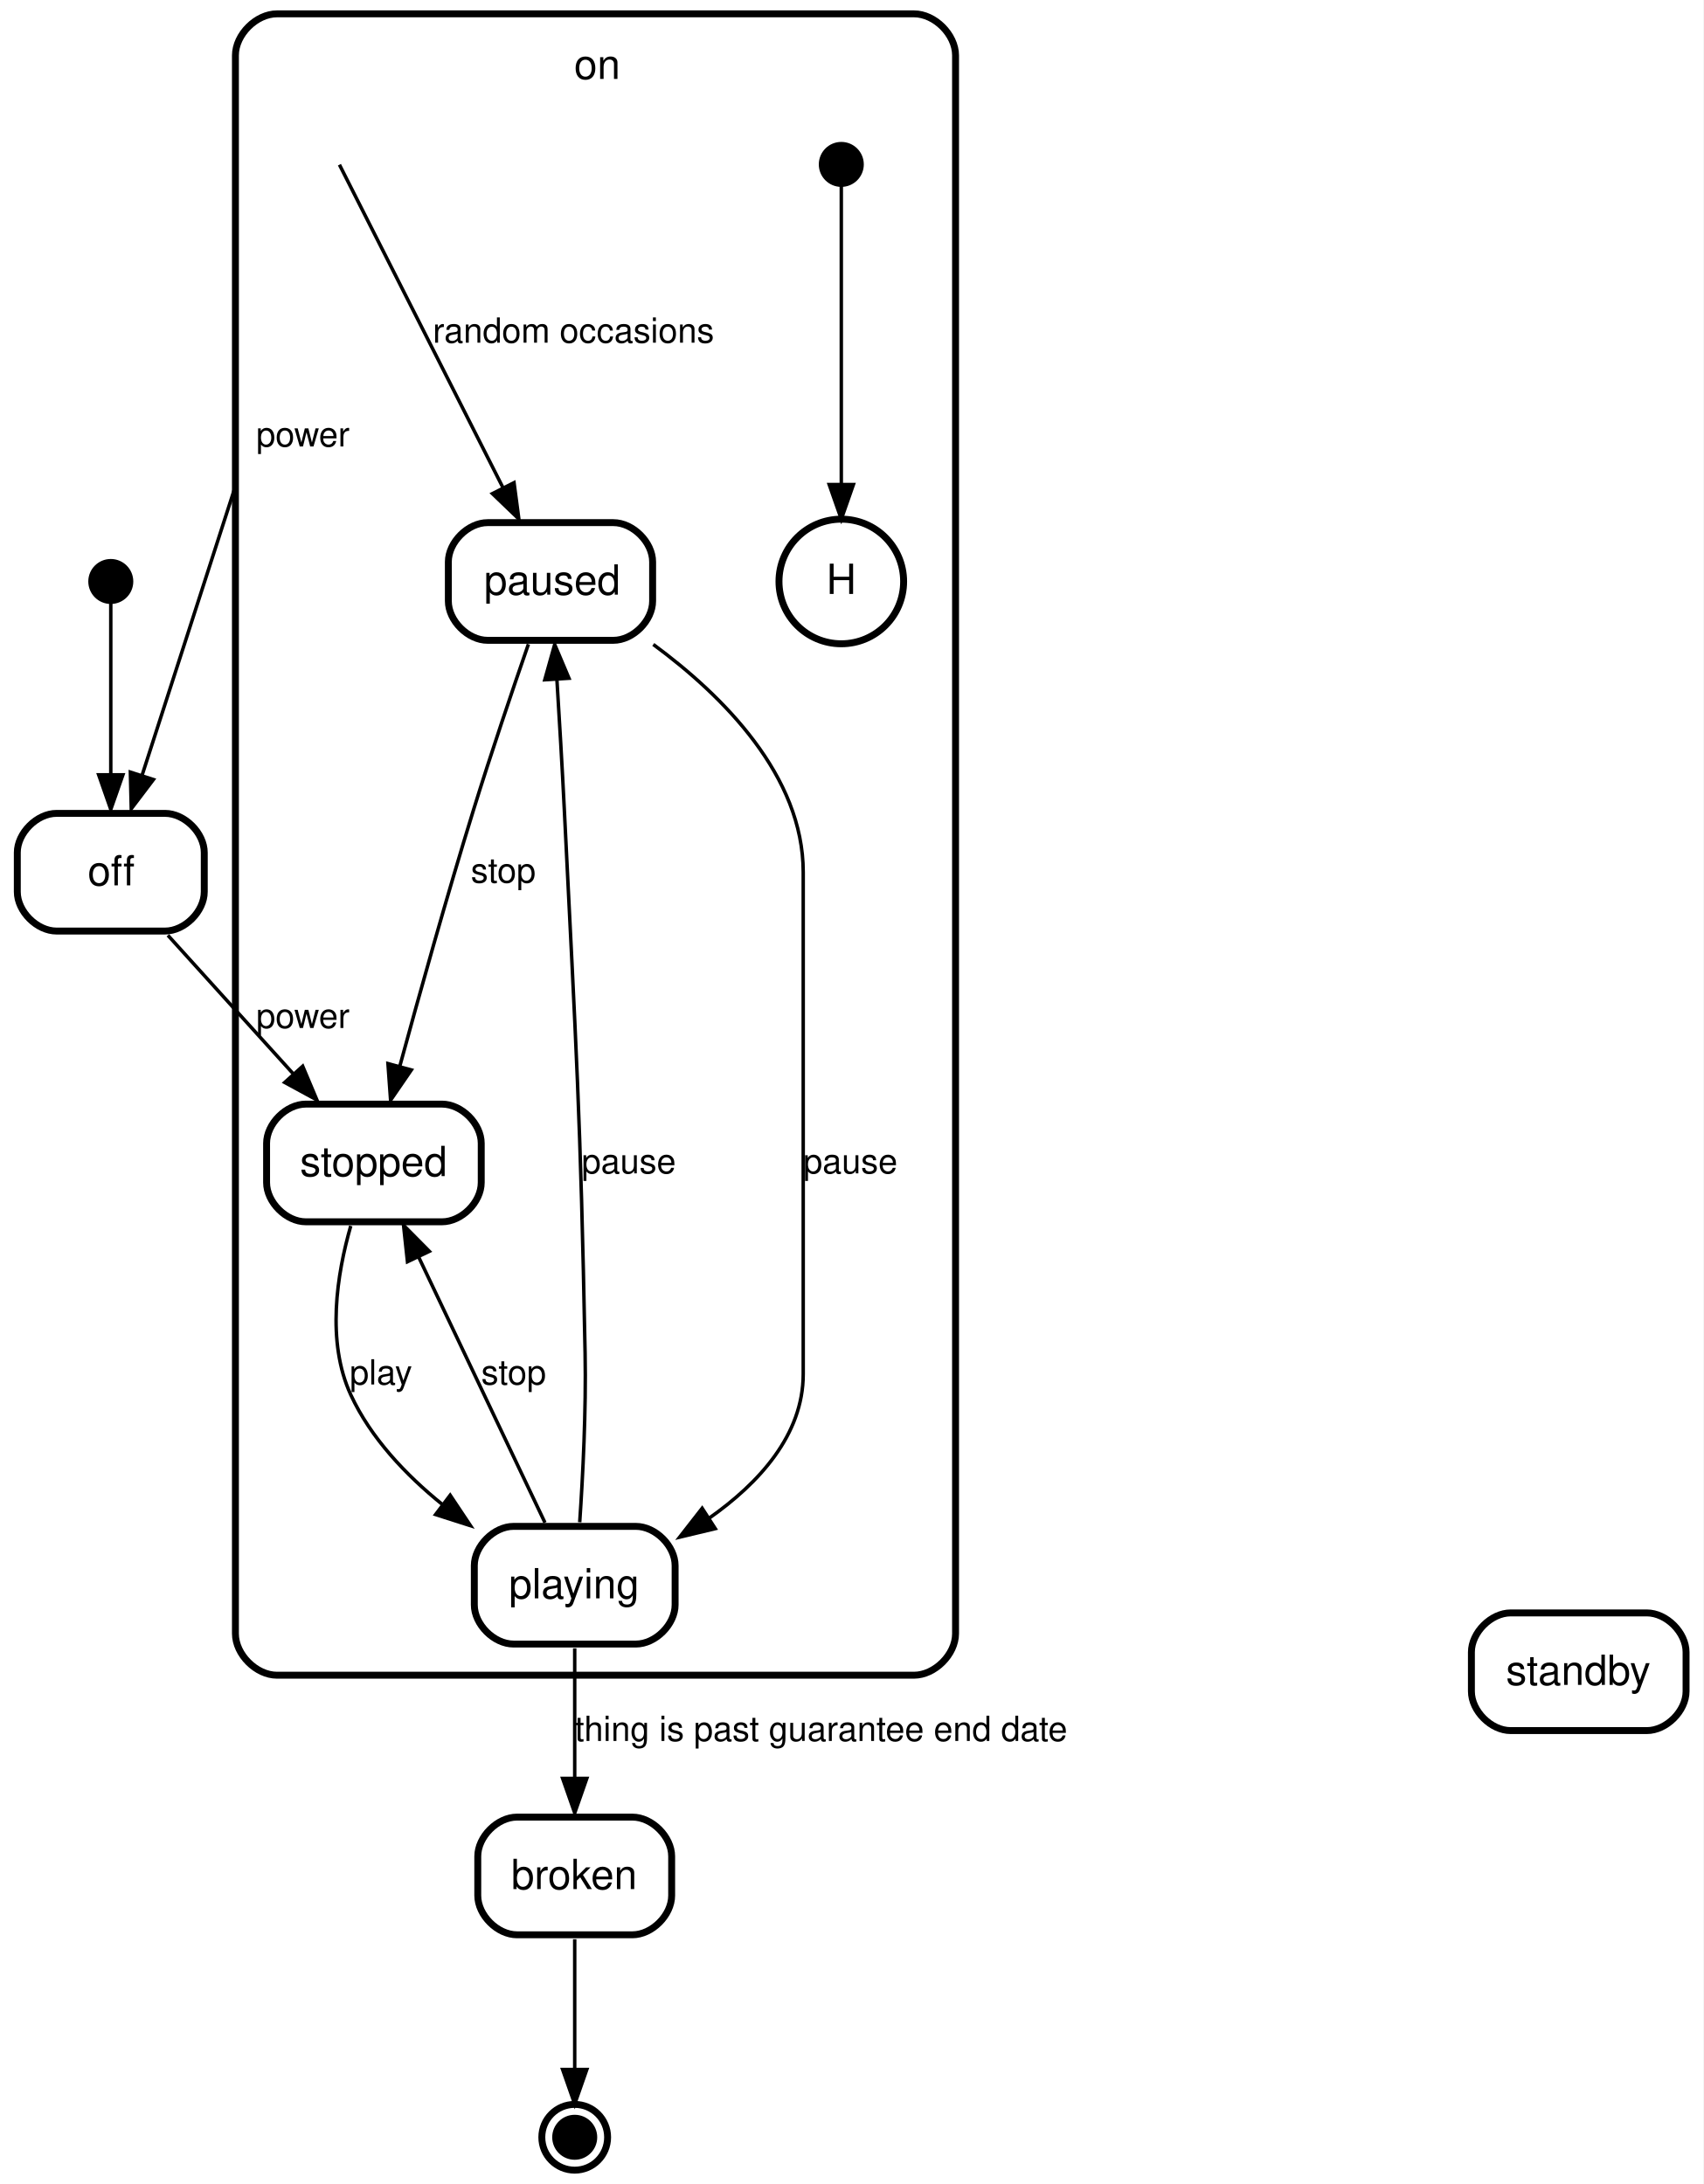
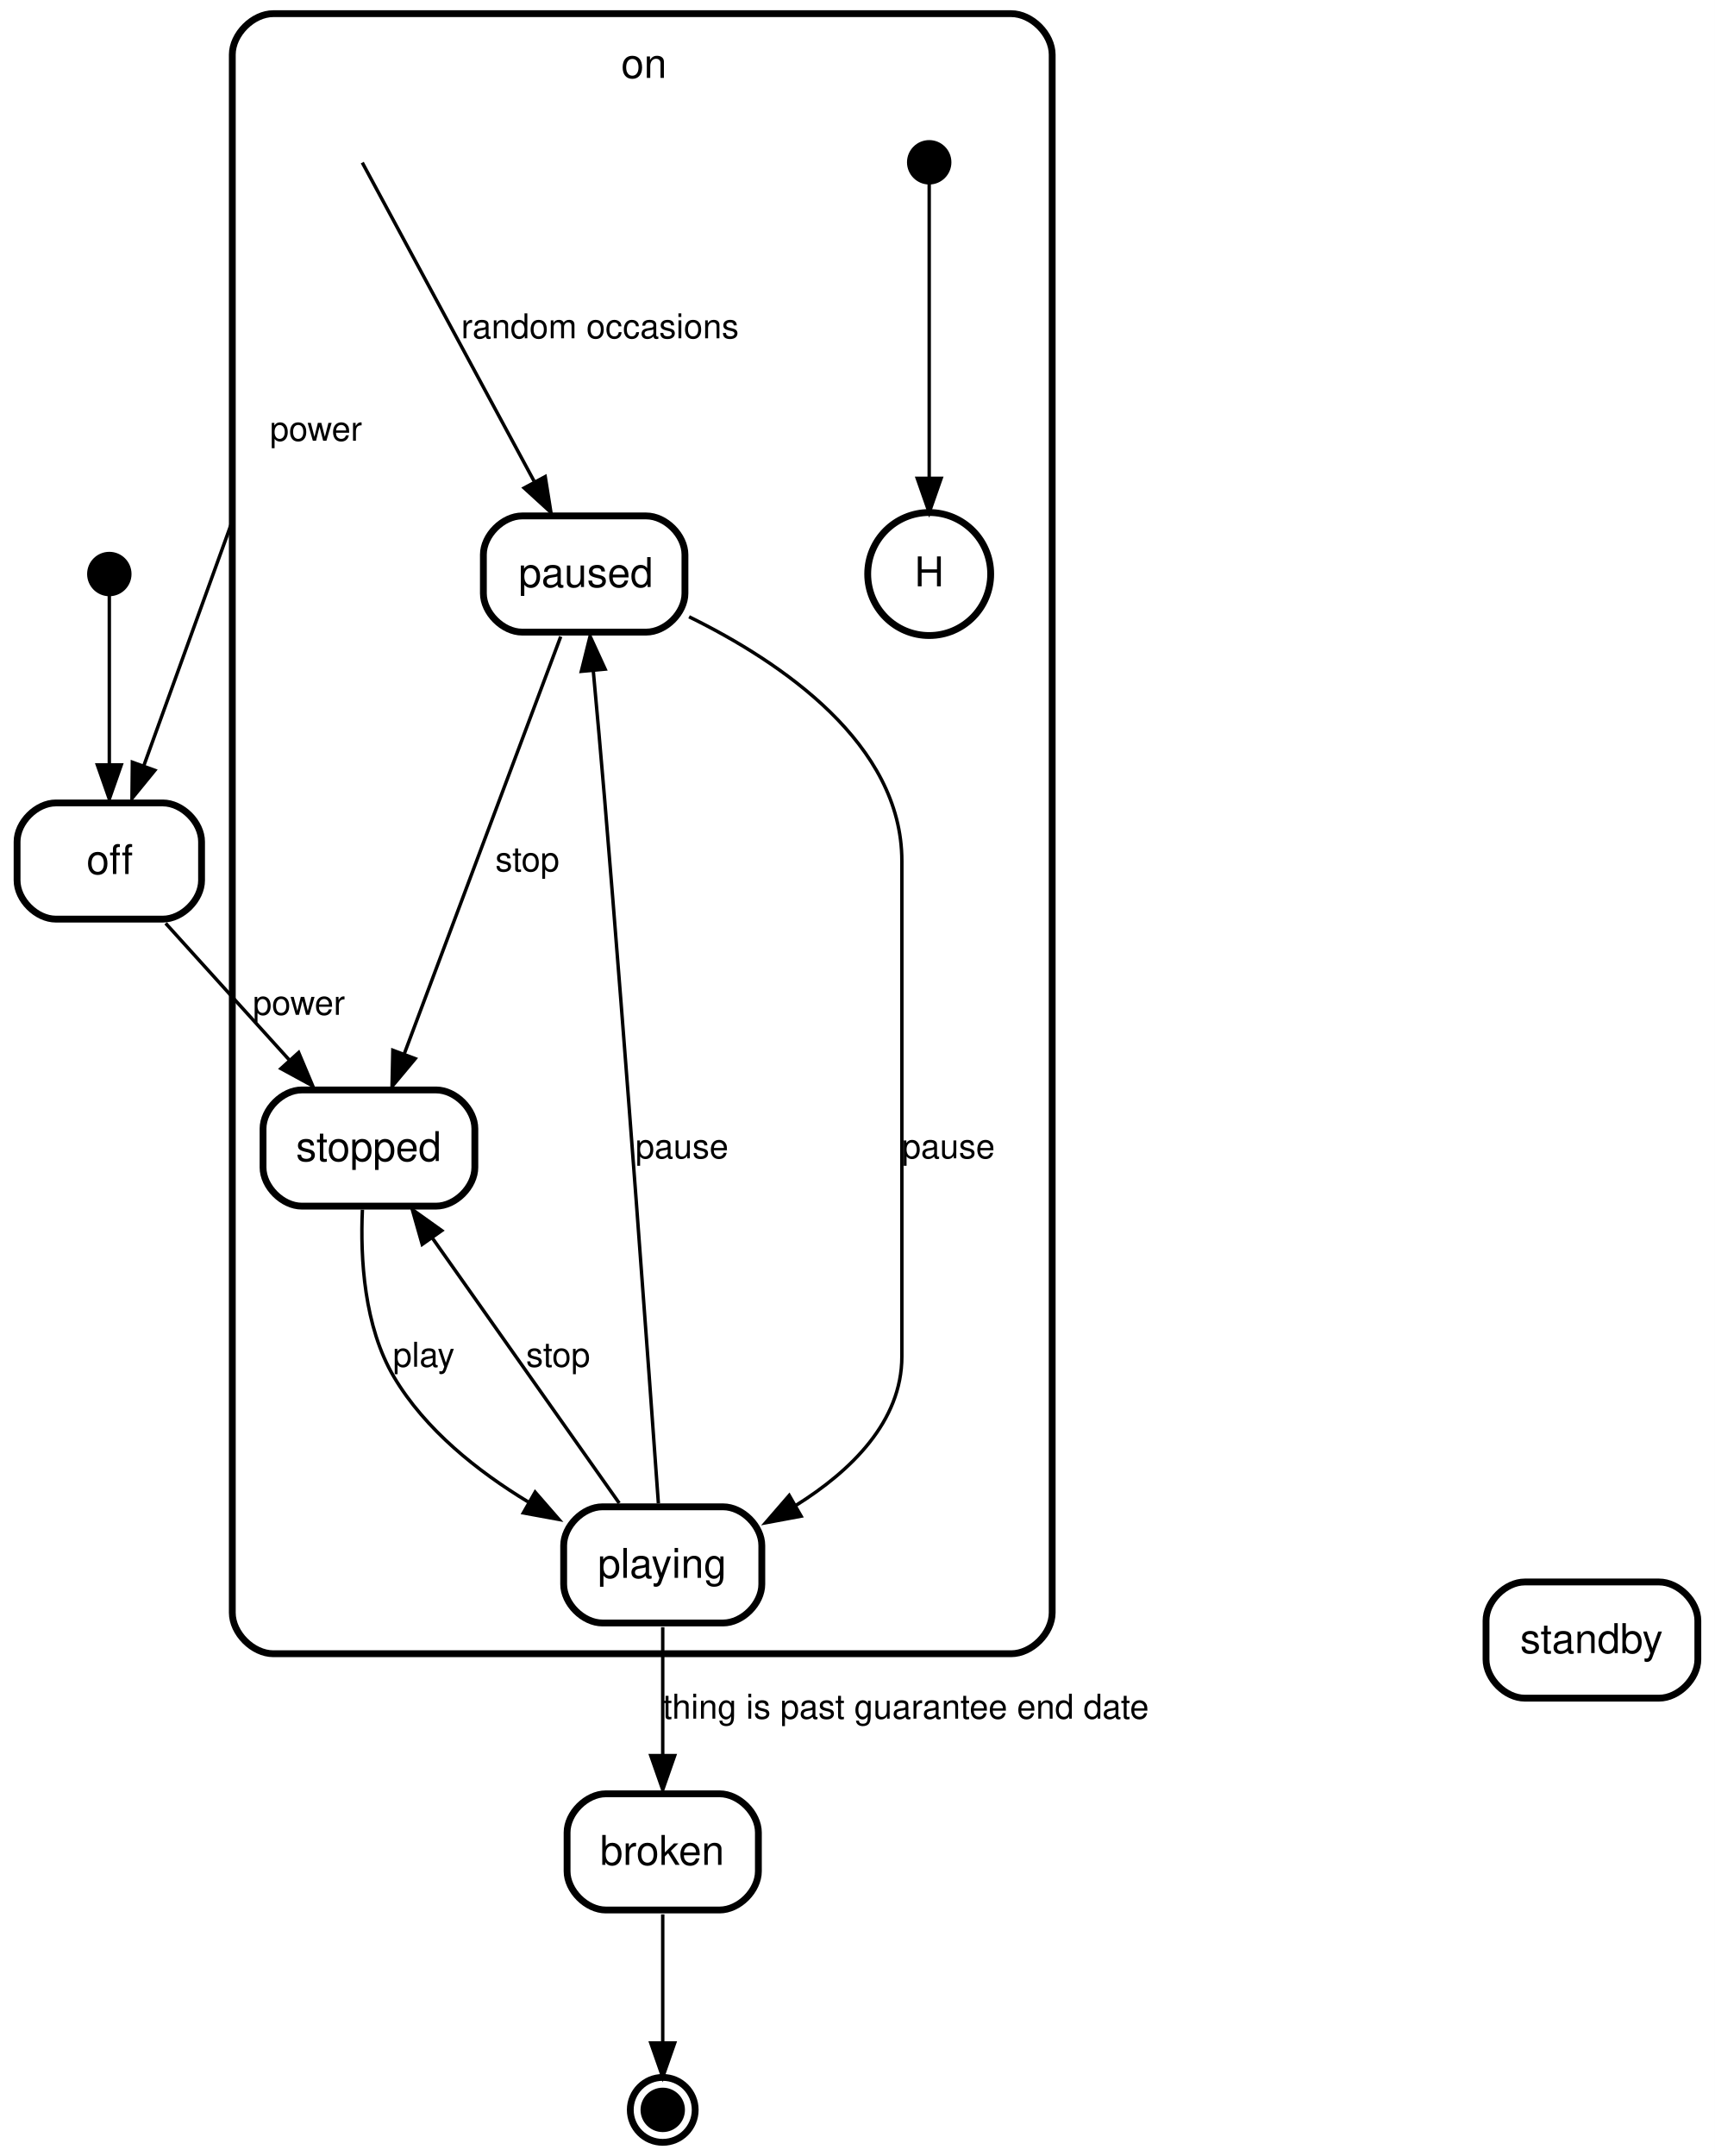
- <svg xmlns="http://www.w3.org/2000/svg" width="492pt" height="631pt" viewBox="0.00 0.00 492.00 631.00">
+ <svg xmlns="http://www.w3.org/2000/svg" width="502pt" height="631pt" viewBox="0.00 0.00 502.00 631.00">
  <g id="graph0" class="graph" transform="scale(1 1) rotate(0) translate(4 627)">
-     <polygon fill="#ffffff" stroke="transparent" points="-4,4 -4,-627 488,-627 488,4 -4,4" />
+     <polygon fill="#ffffff" stroke="transparent" points="-4,4 -4,-627 498,-627 498,4 -4,4" />
    <g id="clust1" class="cluster">
-       <path fill="none" stroke="#000000" stroke-width="2" d="M76,-143C76,-143 260,-143 260,-143 266,-143 272,-149 272,-155 272,-155 272,-611 272,-611 272,-617 266,-623 260,-623 260,-623 76,-623 76,-623 70,-623 64,-617 64,-611 64,-611 64,-155 64,-155 64,-149 70,-143 76,-143" />
-       <text text-anchor="start" x="161.829" y="-604.2" font-family="Helvetica,sans-Serif" font-size="12.00" fill="#000000">on</text>
+       <path fill="none" stroke="#000000" stroke-width="2" d="M76,-143C76,-143 292,-143 292,-143 298,-143 304,-149 304,-155 304,-155 304,-611 304,-611 304,-617 298,-623 292,-623 292,-623 76,-623 76,-623 70,-623 64,-617 64,-611 64,-611 64,-155 64,-155 64,-149 70,-143 76,-143" />
+       <text text-anchor="start" x="177.829" y="-604.2" font-family="Helvetica,sans-Serif" font-size="12.00" fill="#000000">on</text>
    </g>
    <g id="node1" class="node">
      <ellipse fill="#000000" stroke="#000000" stroke-width="2" cx="28" cy="-459" rx="5.5" ry="5.5" />
    </g>
    <g id="node2" class="node">
      <polygon fill="#ffffff" stroke="transparent" stroke-width="2" points="56,-393 0,-393 0,-357 56,-357 56,-393" />
      <text text-anchor="start" x="21.33" y="-371.2" font-family="Helvetica,sans-Serif" font-size="12.00" fill="#000000">off</text>
      <path fill="none" stroke="#000000" stroke-width="2" d="M12.333,-358C12.333,-358 43.667,-358 43.667,-358 49.333,-358 55,-363.667 55,-369.333 55,-369.333 55,-380.667 55,-380.667 55,-386.333 49.333,-392 43.667,-392 43.667,-392 12.333,-392 12.333,-392 6.667,-392 1,-386.333 1,-380.667 1,-380.667 1,-369.333 1,-369.333 1,-363.667 6.667,-358 12.333,-358" />
    </g>
    <g id="edge1" class="edge">
      <path fill="none" stroke="#000000" d="M28,-453.488C28,-443.42 28,-421.416 28,-403.262" />
      <polygon fill="#000000" stroke="#000000" points="31.5,-403.136 28,-393.136 24.5,-403.136 31.5,-403.136" />
      <text text-anchor="middle" x="29.39" y="-414" font-family="Helvetica,sans-Serif" font-size="10.00" fill="#000000"> </text>
    </g>
    <g id="node8" class="node">
      <polygon fill="#ffffff" stroke="transparent" stroke-width="2" points="136,-309 72,-309 72,-273 136,-273 136,-309" />
      <text text-anchor="start" x="82.656" y="-287.2" font-family="Helvetica,sans-Serif" font-size="12.00" fill="#000000">stopped</text>
      <path fill="none" stroke="#000000" stroke-width="2" d="M84.333,-274C84.333,-274 123.667,-274 123.667,-274 129.333,-274 135,-279.667 135,-285.333 135,-285.333 135,-296.667 135,-296.667 135,-302.333 129.333,-308 123.667,-308 123.667,-308 84.333,-308 84.333,-308 78.667,-308 73,-302.333 73,-296.667 73,-296.667 73,-285.333 73,-285.333 73,-279.667 78.667,-274 84.333,-274" />
    </g>
    <g id="edge2" class="edge">
      <path fill="none" stroke="#000000" d="M44.491,-356.773C55.048,-345.105 68.907,-329.787 80.594,-316.87" />
      <polygon fill="#000000" stroke="#000000" points="83.427,-318.955 87.541,-309.191 78.237,-314.258 83.427,-318.955" />
      <text text-anchor="start" x="70" y="-330" font-family="Helvetica,sans-Serif" font-size="10.00" fill="#000000">power   </text>
    </g>
    <g id="node3" class="node">
-       <polygon fill="#ffffff" stroke="transparent" stroke-width="2" points="484,-162 420,-162 420,-126 484,-126 484,-162" />
-       <text text-anchor="start" x="430.991" y="-140.2" font-family="Helvetica,sans-Serif" font-size="12.00" fill="#000000">standby</text>
-       <path fill="none" stroke="#000000" stroke-width="2" d="M432.333,-127C432.333,-127 471.667,-127 471.667,-127 477.333,-127 483,-132.667 483,-138.333 483,-138.333 483,-149.667 483,-149.667 483,-155.333 477.333,-161 471.667,-161 471.667,-161 432.333,-161 432.333,-161 426.667,-161 421,-155.333 421,-149.667 421,-149.667 421,-138.333 421,-138.333 421,-132.667 426.667,-127 432.333,-127" />
+       <polygon fill="#ffffff" stroke="transparent" stroke-width="2" points="494,-165 430,-165 430,-129 494,-129 494,-165" />
+       <text text-anchor="start" x="440.991" y="-143.2" font-family="Helvetica,sans-Serif" font-size="12.00" fill="#000000">standby</text>
+       <path fill="none" stroke="#000000" stroke-width="2" d="M442.333,-130C442.333,-130 481.667,-130 481.667,-130 487.333,-130 493,-135.667 493,-141.333 493,-141.333 493,-152.667 493,-152.667 493,-158.333 487.333,-164 481.667,-164 481.667,-164 442.333,-164 442.333,-164 436.667,-164 431,-158.333 431,-152.667 431,-152.667 431,-141.333 431,-141.333 431,-135.667 436.667,-130 442.333,-130" />
    </g>
    <g id="node4" class="node">
-       <polygon fill="#ffffff" stroke="transparent" stroke-width="2" points="191,-103 133,-103 133,-67 191,-67 191,-103" />
-       <text text-anchor="start" x="143.661" y="-81.2" font-family="Helvetica,sans-Serif" font-size="12.00" fill="#000000">broken</text>
-       <path fill="none" stroke="#000000" stroke-width="2" d="M145.333,-68C145.333,-68 178.667,-68 178.667,-68 184.333,-68 190,-73.667 190,-79.333 190,-79.333 190,-90.667 190,-90.667 190,-96.333 184.333,-102 178.667,-102 178.667,-102 145.333,-102 145.333,-102 139.667,-102 134,-96.333 134,-90.667 134,-90.667 134,-79.333 134,-79.333 134,-73.667 139.667,-68 145.333,-68" />
+       <polygon fill="#ffffff" stroke="transparent" stroke-width="2" points="219,-103 161,-103 161,-67 219,-67 219,-103" />
+       <text text-anchor="start" x="171.661" y="-81.2" font-family="Helvetica,sans-Serif" font-size="12.00" fill="#000000">broken</text>
+       <path fill="none" stroke="#000000" stroke-width="2" d="M173.333,-68C173.333,-68 206.667,-68 206.667,-68 212.333,-68 218,-73.667 218,-79.333 218,-79.333 218,-90.667 218,-90.667 218,-96.333 212.333,-102 206.667,-102 206.667,-102 173.333,-102 173.333,-102 167.667,-102 162,-96.333 162,-90.667 162,-90.667 162,-79.333 162,-79.333 162,-73.667 167.667,-68 173.333,-68" />
    </g>
    <g id="node5" class="node">
-       <ellipse fill="#000000" stroke="#000000" stroke-width="2" cx="162" cy="-9.5" rx="5.5" ry="5.5" />
-       <ellipse fill="none" stroke="#000000" stroke-width="2" cx="162" cy="-9.5" rx="9.5" ry="9.5" />
+       <ellipse fill="#000000" stroke="#000000" stroke-width="2" cx="190" cy="-9.5" rx="5.5" ry="5.5" />
+       <ellipse fill="none" stroke="#000000" stroke-width="2" cx="190" cy="-9.5" rx="9.5" ry="9.5" />
    </g>
    <g id="edge6" class="edge">
-       <path fill="none" stroke="#000000" d="M162,-66.724C162,-55.347 162,-40.721 162,-29.103" />
-       <polygon fill="#000000" stroke="#000000" points="165.5,-29.091 162,-19.091 158.5,-29.091 165.5,-29.091" />
-       <text text-anchor="middle" x="163.389" y="-40" font-family="Helvetica,sans-Serif" font-size="10.00" fill="#000000"> </text>
+       <path fill="none" stroke="#000000" d="M190,-66.724C190,-55.347 190,-40.721 190,-29.103" />
+       <polygon fill="#000000" stroke="#000000" points="193.5,-29.091 190,-19.091 186.5,-29.091 193.5,-29.091" />
+       <text text-anchor="middle" x="191.389" y="-40" font-family="Helvetica,sans-Serif" font-size="10.00" fill="#000000"> </text>
    </g>
    <g id="edge3" class="edge">
-       <path fill="none" stroke="#000000" d="M64.001,-486.55C54.225,-456.257 44.094,-424.866 37.079,-403.132" />
-       <polygon fill="#000000" stroke="#000000" points="40.317,-401.77 33.915,-393.328 33.656,-403.92 40.317,-401.77" />
-       <text text-anchor="start" x="70" y="-498" font-family="Helvetica,sans-Serif" font-size="10.00" fill="#000000">power   </text>
+       <path fill="none" stroke="#000000" d="M64,-474.487C54.4,-447.956 44.889,-421.673 38.056,-402.79" />
+       <polygon fill="#000000" stroke="#000000" points="41.326,-401.54 34.632,-393.328 34.744,-403.922 41.326,-401.54" />
+       <text text-anchor="start" x="75" y="-498" font-family="Helvetica,sans-Serif" font-size="10.00" fill="#000000">power   </text>
    </g>
    <g id="node10" class="node">
-       <polygon fill="#ffffff" stroke="transparent" stroke-width="2" points="185.5,-477 124.5,-477 124.5,-441 185.5,-441 185.5,-477" />
-       <text text-anchor="start" x="135.823" y="-455.2" font-family="Helvetica,sans-Serif" font-size="12.00" fill="#000000">paused</text>
-       <path fill="none" stroke="#000000" stroke-width="2" d="M136.833,-442C136.833,-442 173.167,-442 173.167,-442 178.833,-442 184.5,-447.667 184.5,-453.333 184.5,-453.333 184.5,-464.667 184.5,-464.667 184.5,-470.333 178.833,-476 173.167,-476 173.167,-476 136.833,-476 136.833,-476 131.167,-476 125.5,-470.333 125.5,-464.667 125.5,-464.667 125.5,-453.333 125.5,-453.333 125.5,-447.667 131.167,-442 136.833,-442" />
+       <polygon fill="#ffffff" stroke="transparent" stroke-width="2" points="197.5,-477 136.5,-477 136.5,-441 197.5,-441 197.5,-477" />
+       <text text-anchor="start" x="147.823" y="-455.2" font-family="Helvetica,sans-Serif" font-size="12.00" fill="#000000">paused</text>
+       <path fill="none" stroke="#000000" stroke-width="2" d="M148.833,-442C148.833,-442 185.167,-442 185.167,-442 190.833,-442 196.5,-447.667 196.5,-453.333 196.5,-453.333 196.5,-464.667 196.5,-464.667 196.5,-470.333 190.833,-476 185.167,-476 185.167,-476 148.833,-476 148.833,-476 143.167,-476 137.5,-470.333 137.5,-464.667 137.5,-464.667 137.5,-453.333 137.5,-453.333 137.5,-447.667 143.167,-442 148.833,-442" />
    </g>
    <g id="edge4" class="edge">
-       <path fill="none" stroke="#000000" d="M94.044,-579.413C95.314,-576.905 123.635,-520.958 141.221,-486.218" />
-       <polygon fill="#000000" stroke="#000000" points="144.472,-487.547 145.866,-477.044 138.226,-484.385 144.472,-487.547" />
-       <text text-anchor="start" x="121" y="-528" font-family="Helvetica,sans-Serif" font-size="10.00" fill="#000000">random occasions   </text>
+       <path fill="none" stroke="#000000" d="M102.047,-579.413C103.4,-576.905 133.578,-520.958 152.318,-486.218" />
+       <polygon fill="#000000" stroke="#000000" points="155.6,-487.507 157.267,-477.044 149.439,-484.184 155.6,-487.507" />
+       <text text-anchor="start" x="131" y="-528" font-family="Helvetica,sans-Serif" font-size="10.00" fill="#000000">random occasions   </text>
    </g>
    <g id="node7" class="node">
-       <ellipse fill="#000000" stroke="#000000" stroke-width="2" cx="239" cy="-579.5" rx="5.5" ry="5.5" />
+       <ellipse fill="#000000" stroke="#000000" stroke-width="2" cx="268" cy="-579.5" rx="5.5" ry="5.5" />
    </g>
    <g id="node11" class="node">
-       <ellipse fill="#ffffff" stroke="#000000" stroke-width="2" cx="239" cy="-459" rx="18" ry="18" />
-       <text text-anchor="middle" x="239" y="-455.4" font-family="Helvetica,sans-Serif" font-size="12.00" fill="#000000">H</text>
+       <ellipse fill="#ffffff" stroke="#000000" stroke-width="2" cx="268" cy="-459" rx="18" ry="18" />
+       <text text-anchor="middle" x="268" y="-455.4" font-family="Helvetica,sans-Serif" font-size="12.00" fill="#000000">H</text>
    </g>
    <g id="edge7" class="edge">
-       <path fill="none" stroke="#000000" d="M239,-573.688C239,-558.347 239,-515.976 239,-487.26" />
-       <polygon fill="#000000" stroke="#000000" points="242.5,-487.007 239,-477.007 235.5,-487.007 242.5,-487.007" />
-       <text text-anchor="middle" x="240.389" y="-528" font-family="Helvetica,sans-Serif" font-size="10.00" fill="#000000"> </text>
+       <path fill="none" stroke="#000000" d="M268,-573.688C268,-558.347 268,-515.976 268,-487.26" />
+       <polygon fill="#000000" stroke="#000000" points="271.5,-487.007 268,-477.007 264.5,-487.007 271.5,-487.007" />
+       <text text-anchor="middle" x="269.389" y="-528" font-family="Helvetica,sans-Serif" font-size="10.00" fill="#000000"> </text>
    </g>
    <g id="node9" class="node">
-       <polygon fill="#ffffff" stroke="transparent" stroke-width="2" points="192,-187 132,-187 132,-151 192,-151 192,-187" />
-       <text text-anchor="start" x="142.996" y="-165.2" font-family="Helvetica,sans-Serif" font-size="12.00" fill="#000000">playing</text>
-       <path fill="none" stroke="#000000" stroke-width="2" d="M144.333,-152C144.333,-152 179.667,-152 179.667,-152 185.333,-152 191,-157.667 191,-163.333 191,-163.333 191,-174.667 191,-174.667 191,-180.333 185.333,-186 179.667,-186 179.667,-186 144.333,-186 144.333,-186 138.667,-186 133,-180.333 133,-174.667 133,-174.667 133,-163.333 133,-163.333 133,-157.667 138.667,-152 144.333,-152" />
+       <polygon fill="#ffffff" stroke="transparent" stroke-width="2" points="220,-187 160,-187 160,-151 220,-151 220,-187" />
+       <text text-anchor="start" x="170.996" y="-165.2" font-family="Helvetica,sans-Serif" font-size="12.00" fill="#000000">playing</text>
+       <path fill="none" stroke="#000000" stroke-width="2" d="M172.333,-152C172.333,-152 207.667,-152 207.667,-152 213.333,-152 219,-157.667 219,-163.333 219,-163.333 219,-174.667 219,-174.667 219,-180.333 213.333,-186 207.667,-186 207.667,-186 172.333,-186 172.333,-186 166.667,-186 161,-180.333 161,-174.667 161,-174.667 161,-163.333 161,-163.333 161,-157.667 166.667,-152 172.333,-152" />
    </g>
    <g id="edge8" class="edge">
-       <path fill="none" stroke="#000000" d="M97.312,-272.812C93.299,-258.837 90.213,-239.385 97.326,-224 103.093,-211.526 113.237,-200.843 123.806,-192.301" />
-       <polygon fill="#000000" stroke="#000000" points="126.029,-195.008 131.905,-186.192 121.814,-189.419 126.029,-195.008" />
-       <text text-anchor="start" x="97" y="-227" font-family="Helvetica,sans-Serif" font-size="10.00" fill="#000000">play   </text>
+       <path fill="none" stroke="#000000" d="M102.085,-272.953C101.445,-258.694 102.559,-238.799 111.326,-224 120.47,-208.564 135.837,-196.384 150.575,-187.451" />
+       <polygon fill="#000000" stroke="#000000" points="152.65,-190.298 159.61,-182.309 149.187,-184.214 152.65,-190.298" />
+       <text text-anchor="start" x="111" y="-227" font-family="Helvetica,sans-Serif" font-size="10.00" fill="#000000">play   </text>
    </g>
    <g id="edge5" class="edge">
-       <path fill="none" stroke="#000000" d="M162,-150.773C162,-139.876 162,-125.795 162,-113.459" />
-       <polygon fill="#000000" stroke="#000000" points="165.5,-113.191 162,-103.191 158.5,-113.191 165.5,-113.191" />
-       <text text-anchor="start" x="162" y="-124" font-family="Helvetica,sans-Serif" font-size="10.00" fill="#000000">thing is past guarantee end date   </text>
+       <path fill="none" stroke="#000000" d="M190,-150.773C190,-139.876 190,-125.795 190,-113.459" />
+       <polygon fill="#000000" stroke="#000000" points="193.5,-113.191 190,-103.191 186.5,-113.191 193.5,-113.191" />
+       <text text-anchor="start" x="190" y="-124" font-family="Helvetica,sans-Serif" font-size="10.00" fill="#000000">thing is past guarantee end date   </text>
    </g>
    <g id="edge9" class="edge">
-       <path fill="none" stroke="#000000" d="M153.407,-187.075C143.754,-207.38 127.985,-240.548 116.863,-263.944" />
-       <polygon fill="#000000" stroke="#000000" points="113.691,-262.464 112.558,-272.998 120.013,-265.47 113.691,-262.464" />
-       <text text-anchor="start" x="135" y="-227" font-family="Helvetica,sans-Serif" font-size="10.00" fill="#000000">stop   </text>
+       <path fill="none" stroke="#000000" d="M177.258,-187.075C162.818,-207.56 139.148,-241.139 122.634,-264.566" />
+       <polygon fill="#000000" stroke="#000000" points="119.591,-262.808 116.69,-272.998 125.312,-266.842 119.591,-262.808" />
+       <text text-anchor="start" x="150" y="-227" font-family="Helvetica,sans-Serif" font-size="10.00" fill="#000000">stop   </text>
    </g>
    <g id="edge10" class="edge">
-       <path fill="none" stroke="#000000" d="M163.443,-187.191C164.358,-200.663 165.316,-219.469 165,-236 163.666,-305.816 162.446,-323.256 159,-393 158.388,-405.377 157.581,-419.052 156.852,-430.729" />
-       <polygon fill="#000000" stroke="#000000" points="153.354,-430.595 156.213,-440.797 160.34,-431.039 153.354,-430.595" />
-       <text text-anchor="start" x="164" y="-288" font-family="Helvetica,sans-Serif" font-size="10.00" fill="#000000">pause   </text>
+       <path fill="none" stroke="#000000" d="M188.725,-187.009C186.01,-225.06 179.385,-316.434 173,-393 171.968,-405.378 170.739,-419.053 169.663,-430.73" />
+       <polygon fill="#000000" stroke="#000000" points="166.168,-430.516 168.728,-440.797 173.138,-431.164 166.168,-430.516" />
+       <text text-anchor="start" x="182" y="-288" font-family="Helvetica,sans-Serif" font-size="10.00" fill="#000000">pause   </text>
    </g>
    <g id="edge12" class="edge">
-       <path fill="none" stroke="#000000" d="M148.62,-440.87C144.036,-427.655 137.803,-409.287 132.766,-393 125.047,-368.038 117.04,-339.383 111.44,-318.814" />
-       <polygon fill="#000000" stroke="#000000" points="114.812,-317.875 108.82,-309.137 108.055,-319.704 114.812,-317.875" />
-       <text text-anchor="start" x="132" y="-372" font-family="Helvetica,sans-Serif" font-size="10.00" fill="#000000">stop   </text>
+       <path fill="none" stroke="#000000" d="M160.138,-440.701C149.079,-411.211 127.249,-352.997 114.311,-318.496" />
+       <polygon fill="#000000" stroke="#000000" points="117.547,-317.156 110.758,-309.022 110.992,-319.614 117.547,-317.156" />
+       <text text-anchor="start" x="141" y="-372" font-family="Helvetica,sans-Serif" font-size="10.00" fill="#000000">stop   </text>
    </g>
    <g id="edge11" class="edge">
-       <path fill="none" stroke="#000000" d="M184.692,-440.81C204.902,-425.922 228,-402.822 228,-375 228,-375 228,-375 228,-230 228,-212.392 215.174,-198.454 200.831,-188.372" />
-       <polygon fill="#000000" stroke="#000000" points="202.6,-185.349 192.296,-182.883 198.813,-191.236 202.6,-185.349" />
-       <text text-anchor="start" x="228" y="-288" font-family="Helvetica,sans-Serif" font-size="10.00" fill="#000000">pause   </text>
+       <path fill="none" stroke="#000000" d="M197.709,-446.482C224.798,-433.165 260,-409.267 260,-375 260,-375 260,-375 260,-230 260,-210.959 245.096,-196.502 229.042,-186.453" />
+       <polygon fill="#000000" stroke="#000000" points="230.509,-183.26 220.093,-181.323 227.028,-189.332 230.509,-183.26" />
+       <text text-anchor="start" x="260" y="-288" font-family="Helvetica,sans-Serif" font-size="10.00" fill="#000000">pause   </text>
    </g>
  </g>
</svg>
